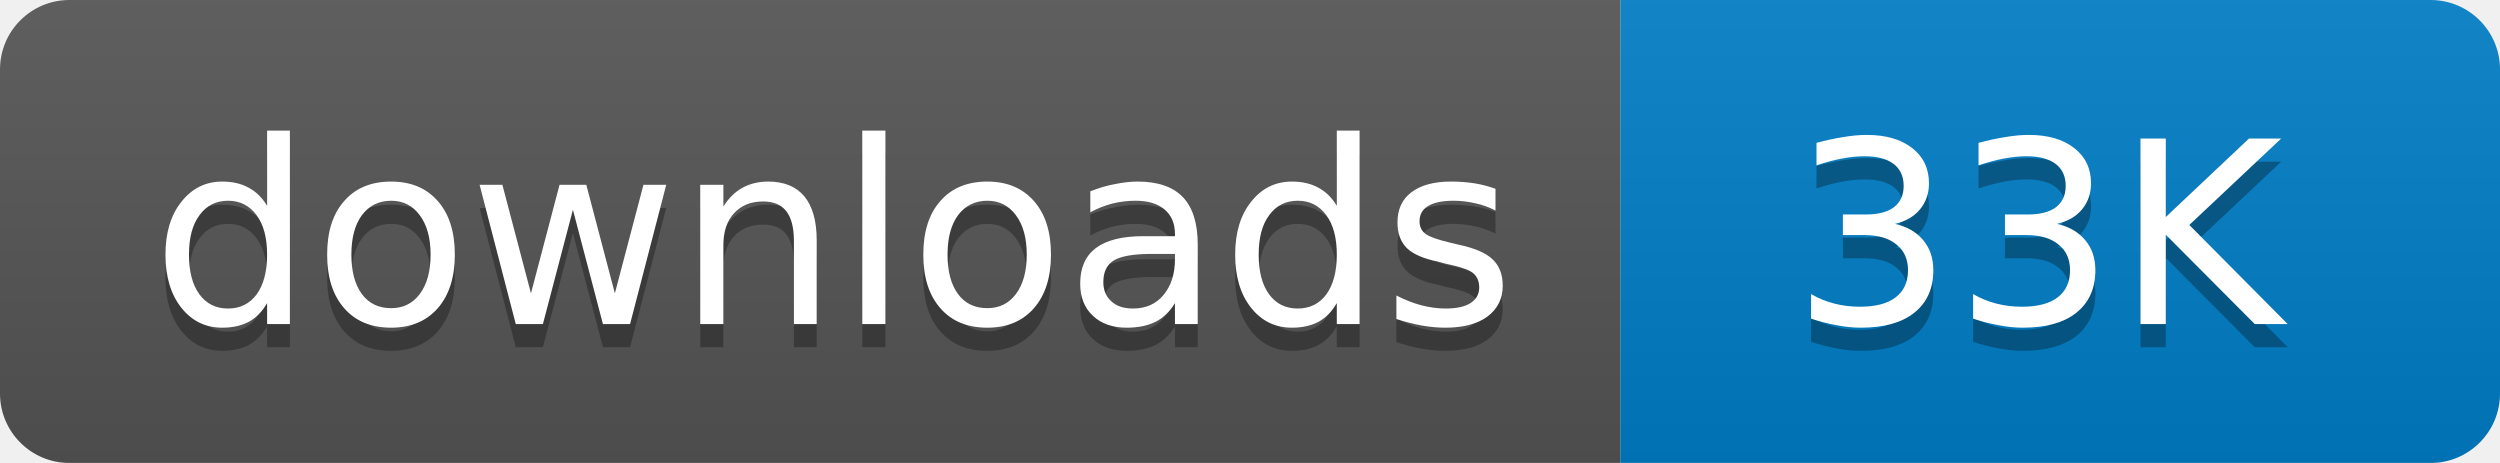
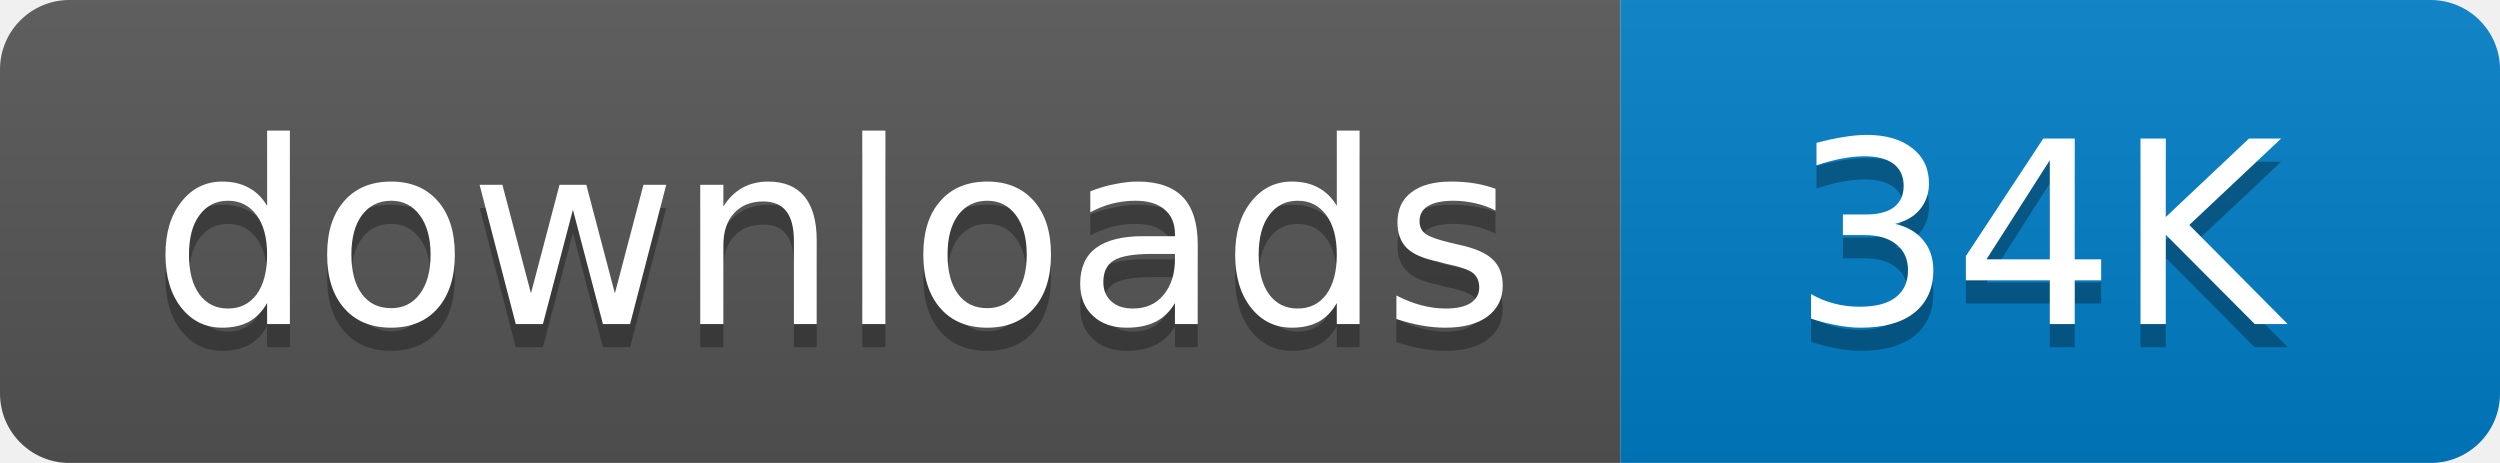
- <svg xmlns="http://www.w3.org/2000/svg" width="108" height="20" aria-label="CRAN downloads 33K">
+ <svg xmlns="http://www.w3.org/2000/svg" width="108" height="20" aria-label="CRAN downloads 34K">
  <linearGradient id="b" x2="0" y2="100%">
    <stop offset="0" stop-color="#bbb" stop-opacity=".1" />
    <stop offset="1" stop-opacity=".1" />
  </linearGradient>
  <mask id="a">
    <rect width="108" height="20" rx="3" fill="#fff" />
  </mask>
  <g mask="url(#a)">
    <path fill="#555" d="M0 0h70v20H0z" />
    <path fill="#007ec6" d="M70 0h38v20H70z" />
    <path fill="url(#b)" d="M0 0h108v20H0z" />
  </g>
  <g fill="#fff" text-anchor="middle" font-family="DejaVu Sans,Verdana,Geneva,sans-serif" font-size="11">
    <text x="36" y="15" fill="#010101" fill-opacity=".3">
      downloads
    </text>
    <text x="36" y="14">
      downloads
    </text>
    <text x="88" y="15" fill="#010101" fill-opacity=".3">
-       33K
+       34K
    </text>
    <text x="88" y="14">
-       33K
+       34K
    </text>
  </g>
</svg>
